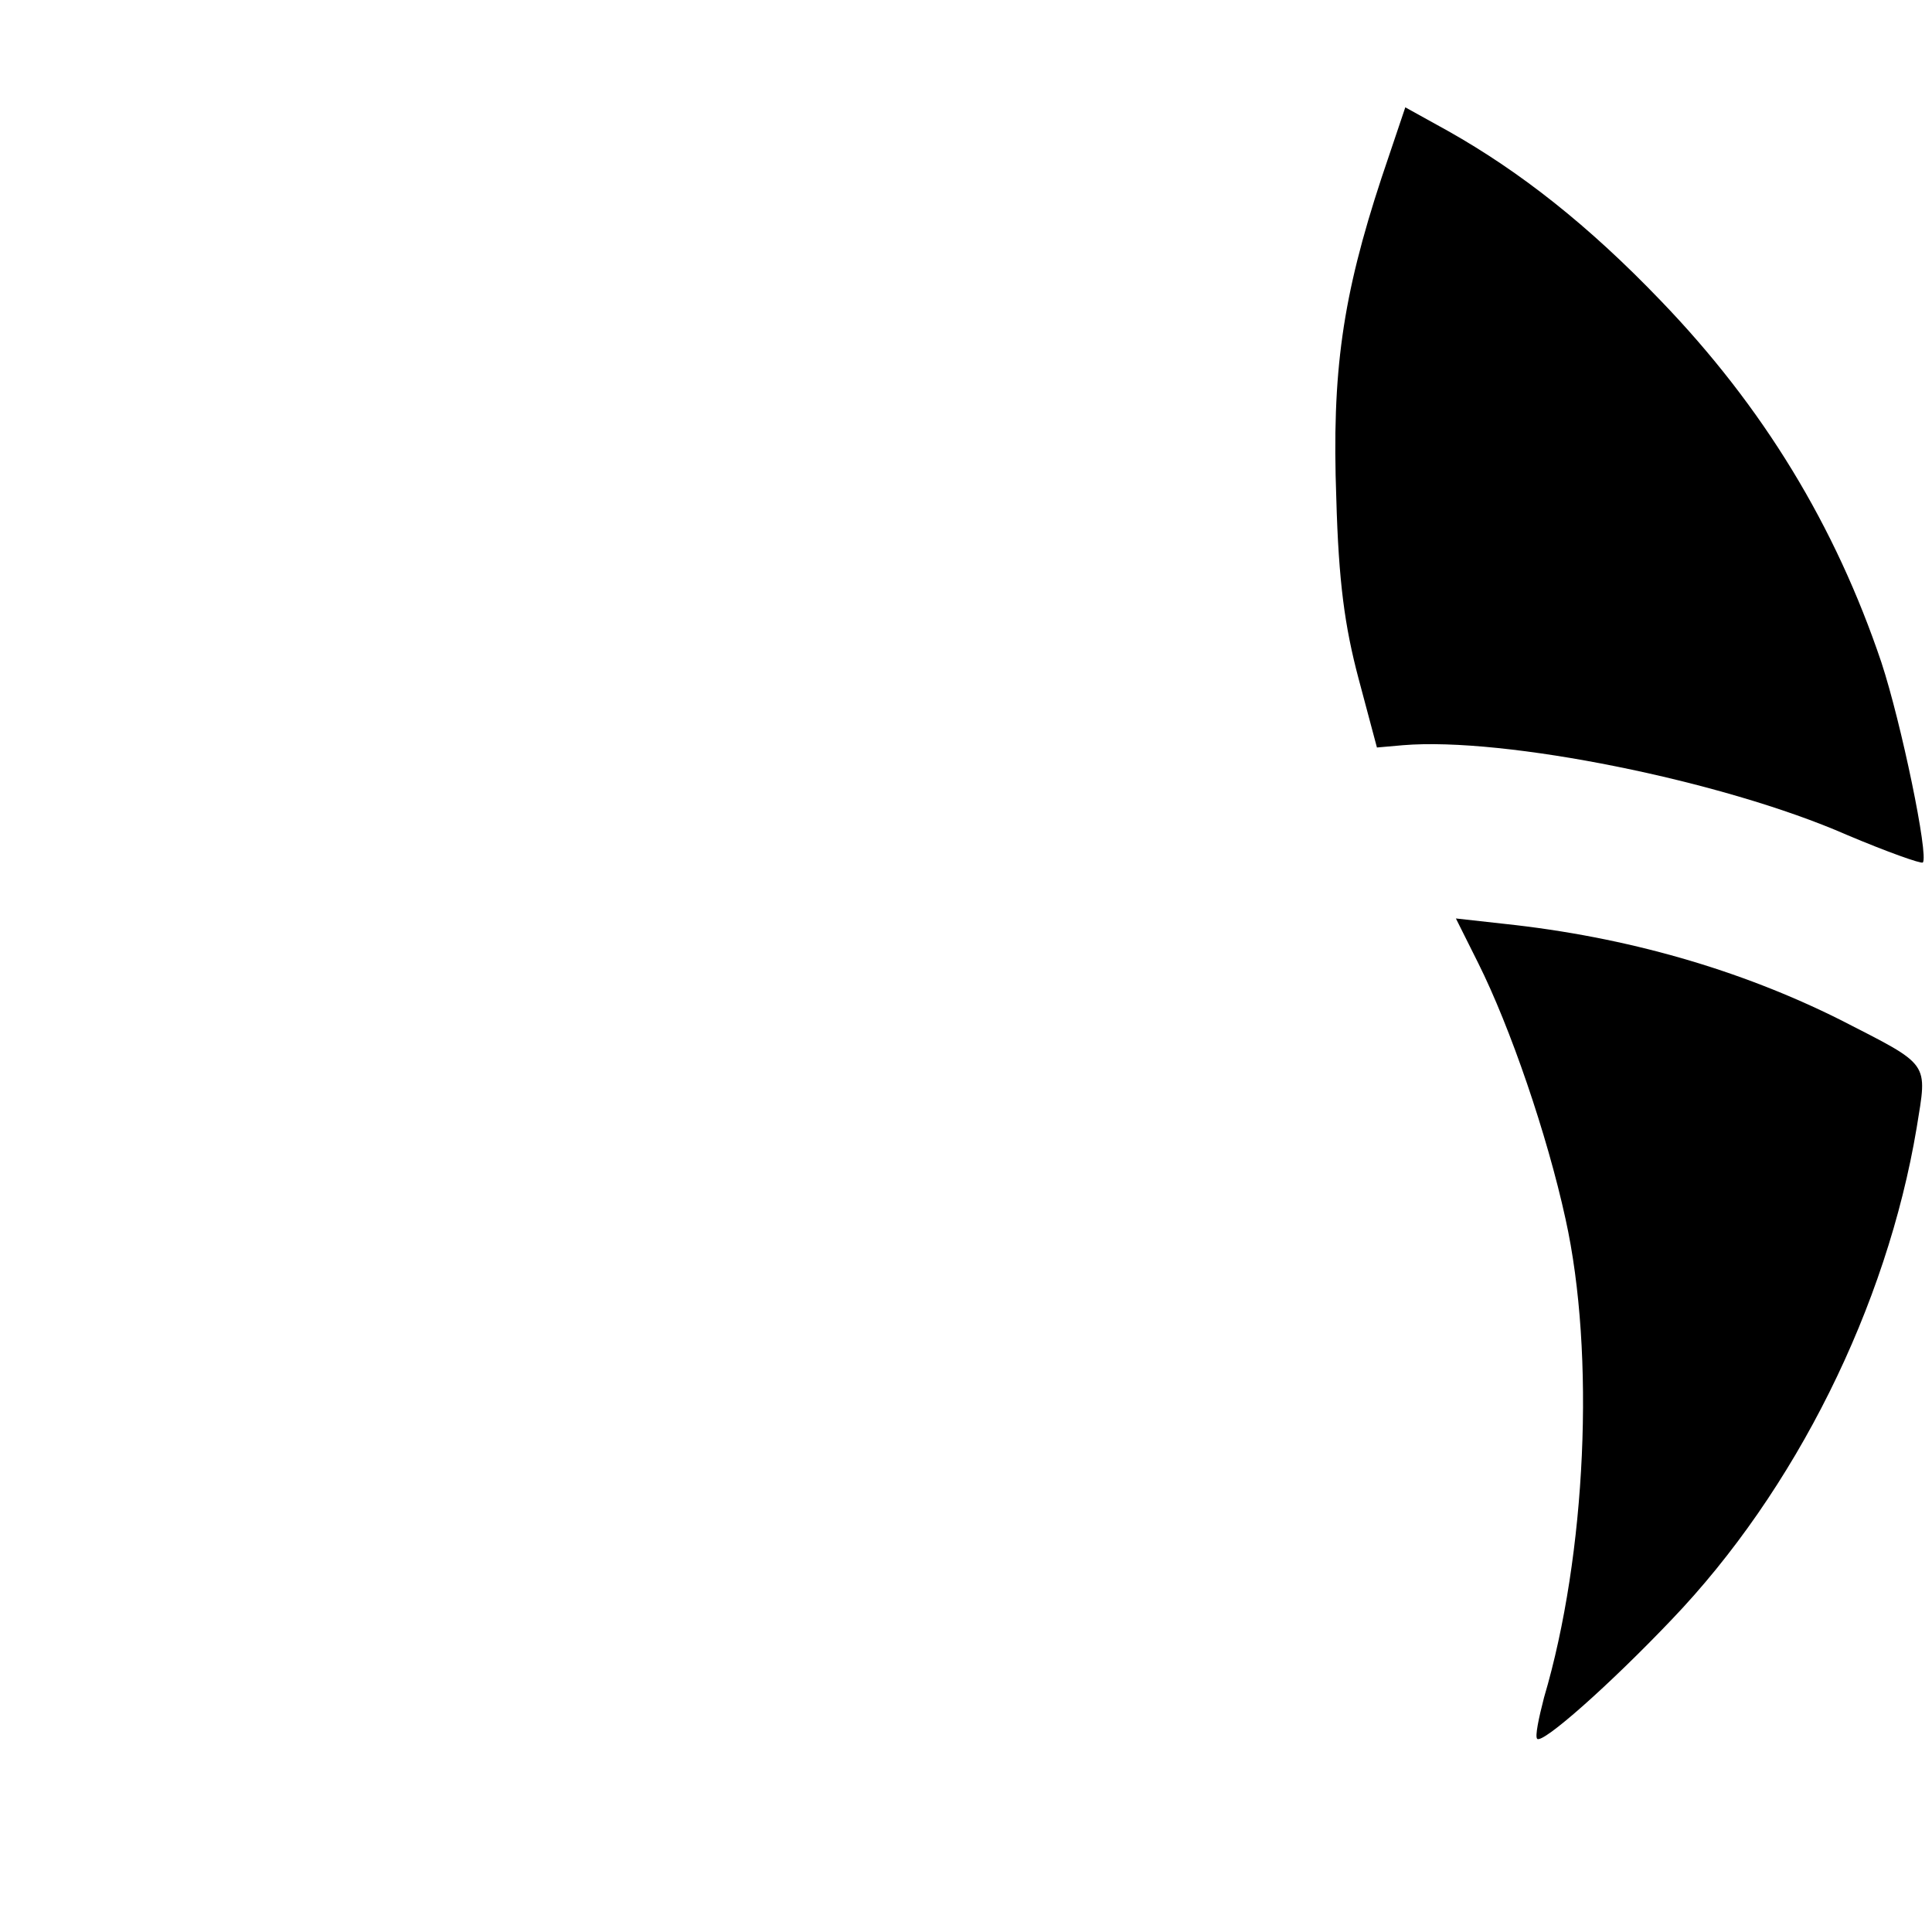
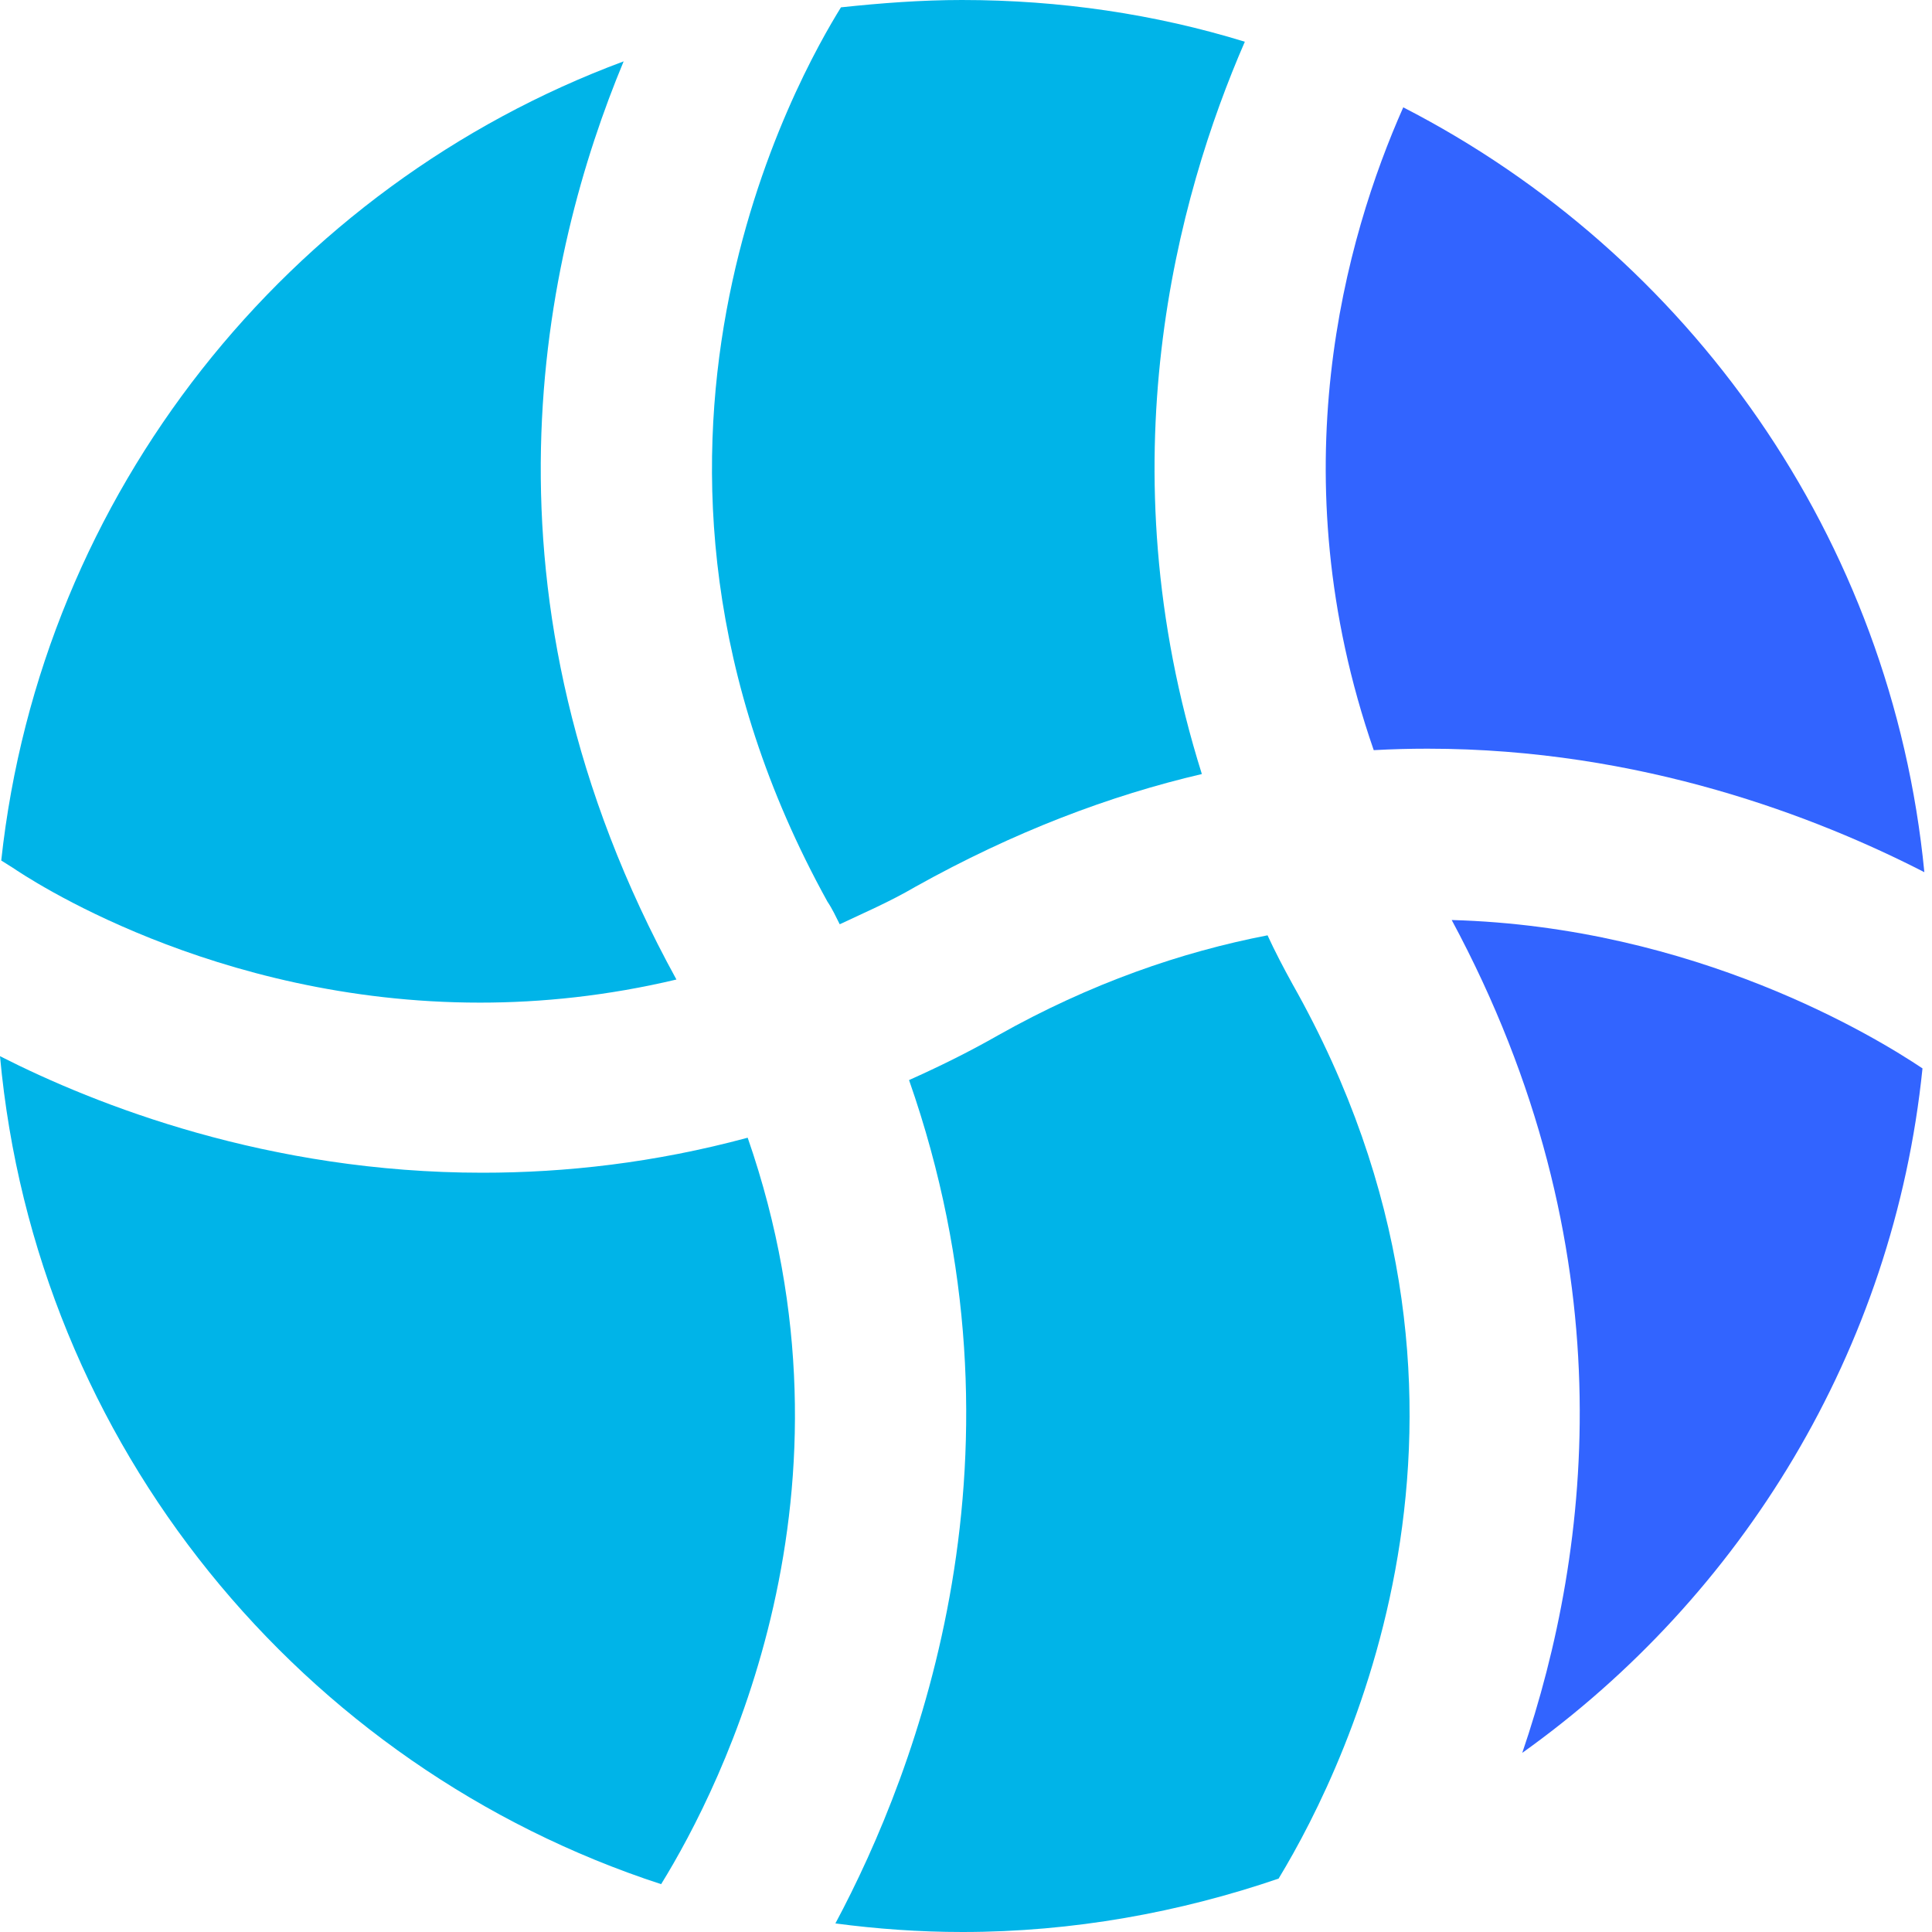
- <svg xmlns="http://www.w3.org/2000/svg" version="1.0" width="252pt" height="252pt" viewBox="0 0 252 252" preserveAspectRatio="xMidYMid meet">
-   <g transform="translate(0,252) scale(0.1,-0.1)" fill="#000000" stroke="none">
-     <path d="M1802 2288 c-51 -155 -65 -253 -59 -418 3 -109 11 -167 29 -235 l24 -90 34 3 c132 11 417 -46 579 -117 52 -22 97 -38 99 -36 8 8 -28 182 -54 261 -60 178 -154 333 -288 472 -94 98 -183 168 -277 221 l-56 31 -31 -92z" />
-     <path d="M1928 1264 c42 -84 90 -224 114 -334 39 -176 27 -438 -28 -624 -7 -27 -12 -51 -9 -54 7 -7 94 70 175 155 162 169 281 409 320 642 14 87 19 80 -100 141 -130 65 -278 108 -438 125 l-63 7 29 -58z" />
-   </g>
+ <svg xmlns="http://www.w3.org/2000/svg" width="25" height="25" viewBox="0 0 25 25" fill="none">
+   <path fill-rule="evenodd" clip-rule="evenodd" d="M12.447 0C11.922 0 11.398 0.04 10.882 0.095C10.366 0.929 7.506 5.873 10.707 11.667C10.771 11.762 10.818 11.865 10.866 11.96C11.184 11.81 11.517 11.667 11.843 11.476C13.122 10.762 14.361 10.294 15.552 10.016C14.289 6 15.235 2.548 16.108 0.54C14.948 0.183 13.717 0 12.447 0Z" fill="#00B4E8" />
+   <path fill-rule="evenodd" clip-rule="evenodd" d="M8.07 0.794C3.733 2.405 0.532 6.373 0.016 11.135L0.167 11.23C0.322 11.334 2.745 12.974 6.211 12.974C7.008 12.974 7.86 12.887 8.753 12.675C6.021 7.706 7.038 3.27 8.07 0.794Z" fill="#00B4E8" />
+   <path fill-rule="evenodd" clip-rule="evenodd" d="M18.158 1.389C17.411 3.072 16.537 6.135 17.776 9.707C18.012 9.694 18.244 9.688 18.473 9.688C21.24 9.688 23.515 10.575 24.901 11.286C24.48 6.96 21.851 3.286 18.158 1.389Z" fill="#3264FF" />
+   <path fill-rule="evenodd" clip-rule="evenodd" d="M16.402 12.103C15.29 12.318 14.114 12.722 12.915 13.397C12.526 13.619 12.137 13.809 11.763 13.976C13.447 18.785 11.875 22.897 10.81 24.889C11.342 24.96 11.898 25 12.454 25C13.884 25 15.267 24.746 16.545 24.309C17.483 22.762 19.738 18.072 16.727 12.738C16.609 12.524 16.497 12.31 16.402 12.103Z" fill="#00B4E8" />
+   <path fill-rule="evenodd" clip-rule="evenodd" d="M0 13.667C0.46 18.698 3.908 22.865 8.555 24.381C9.349 23.095 11.263 19.293 9.675 14.722C8.467 15.048 7.316 15.175 6.243 15.175C3.471 15.175 1.247 14.301 0 13.667Z" fill="#00B4E8" />
+   <path fill-rule="evenodd" clip-rule="evenodd" d="M18.785 11.905C21.073 16.159 20.596 20.048 19.698 22.682C22.534 20.659 24.504 17.476 24.877 13.825C24.274 13.421 21.939 11.992 18.785 11.905Z" fill="#3264FF" />
</svg>
